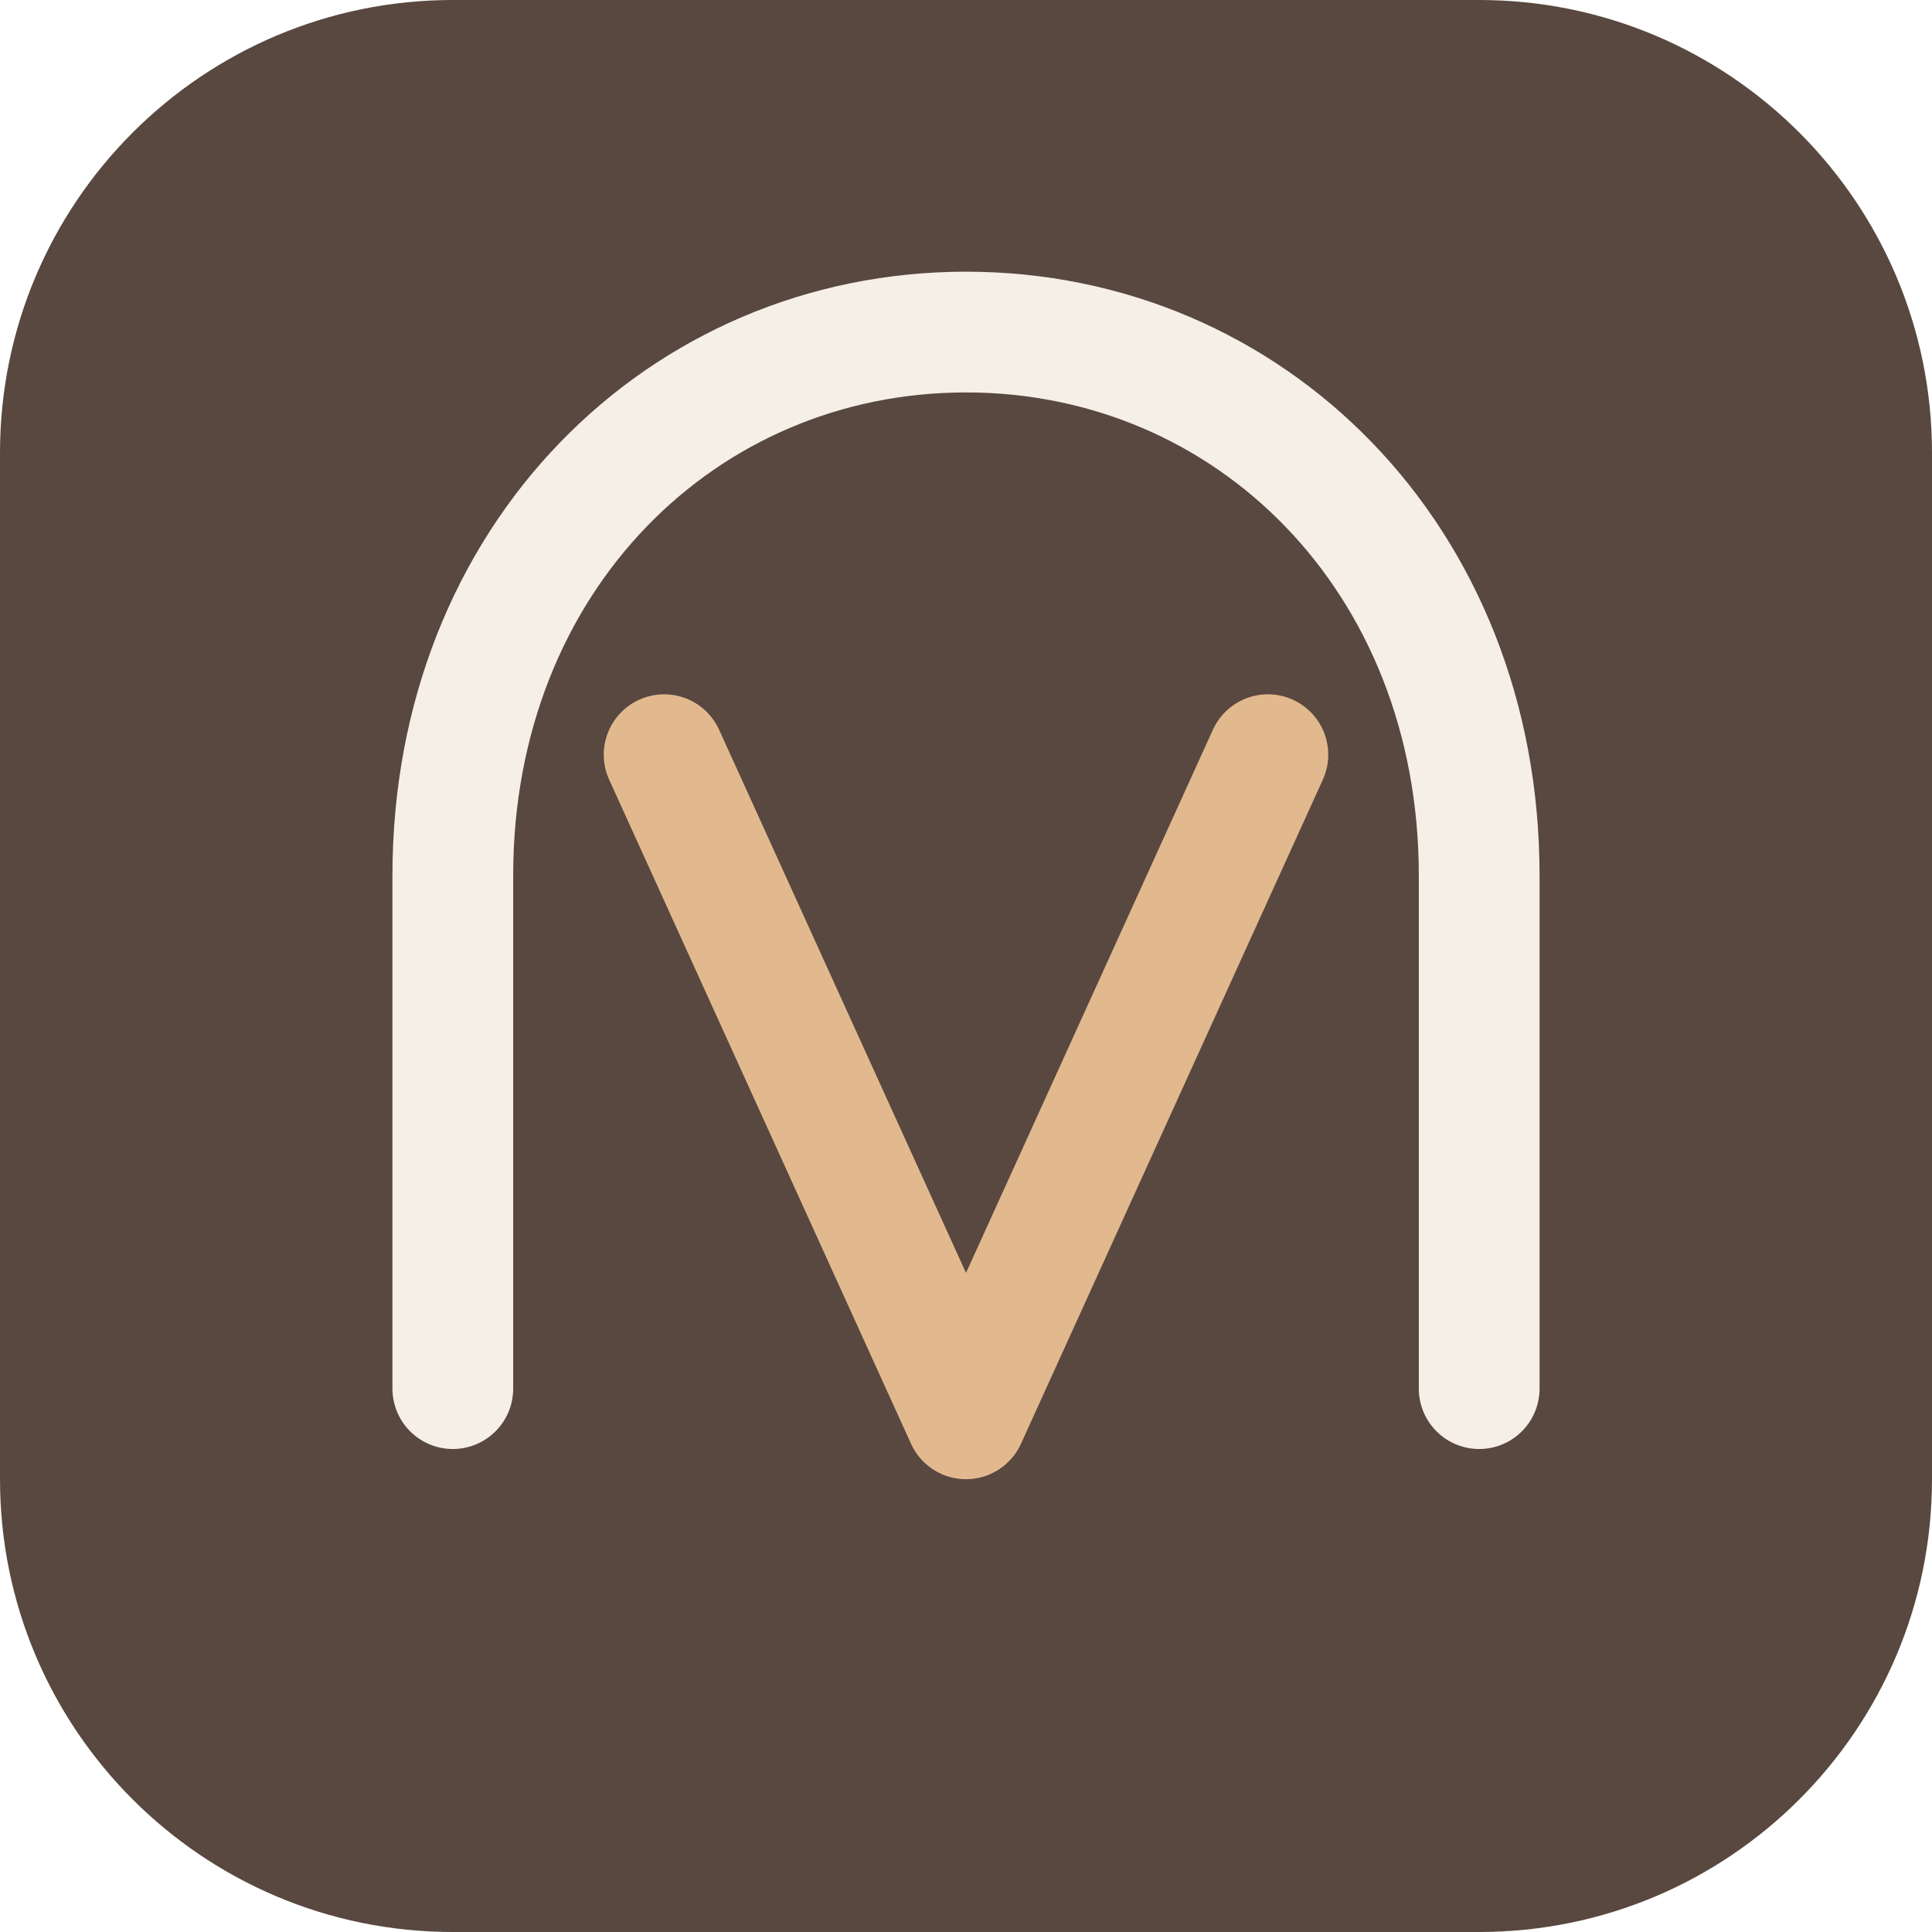
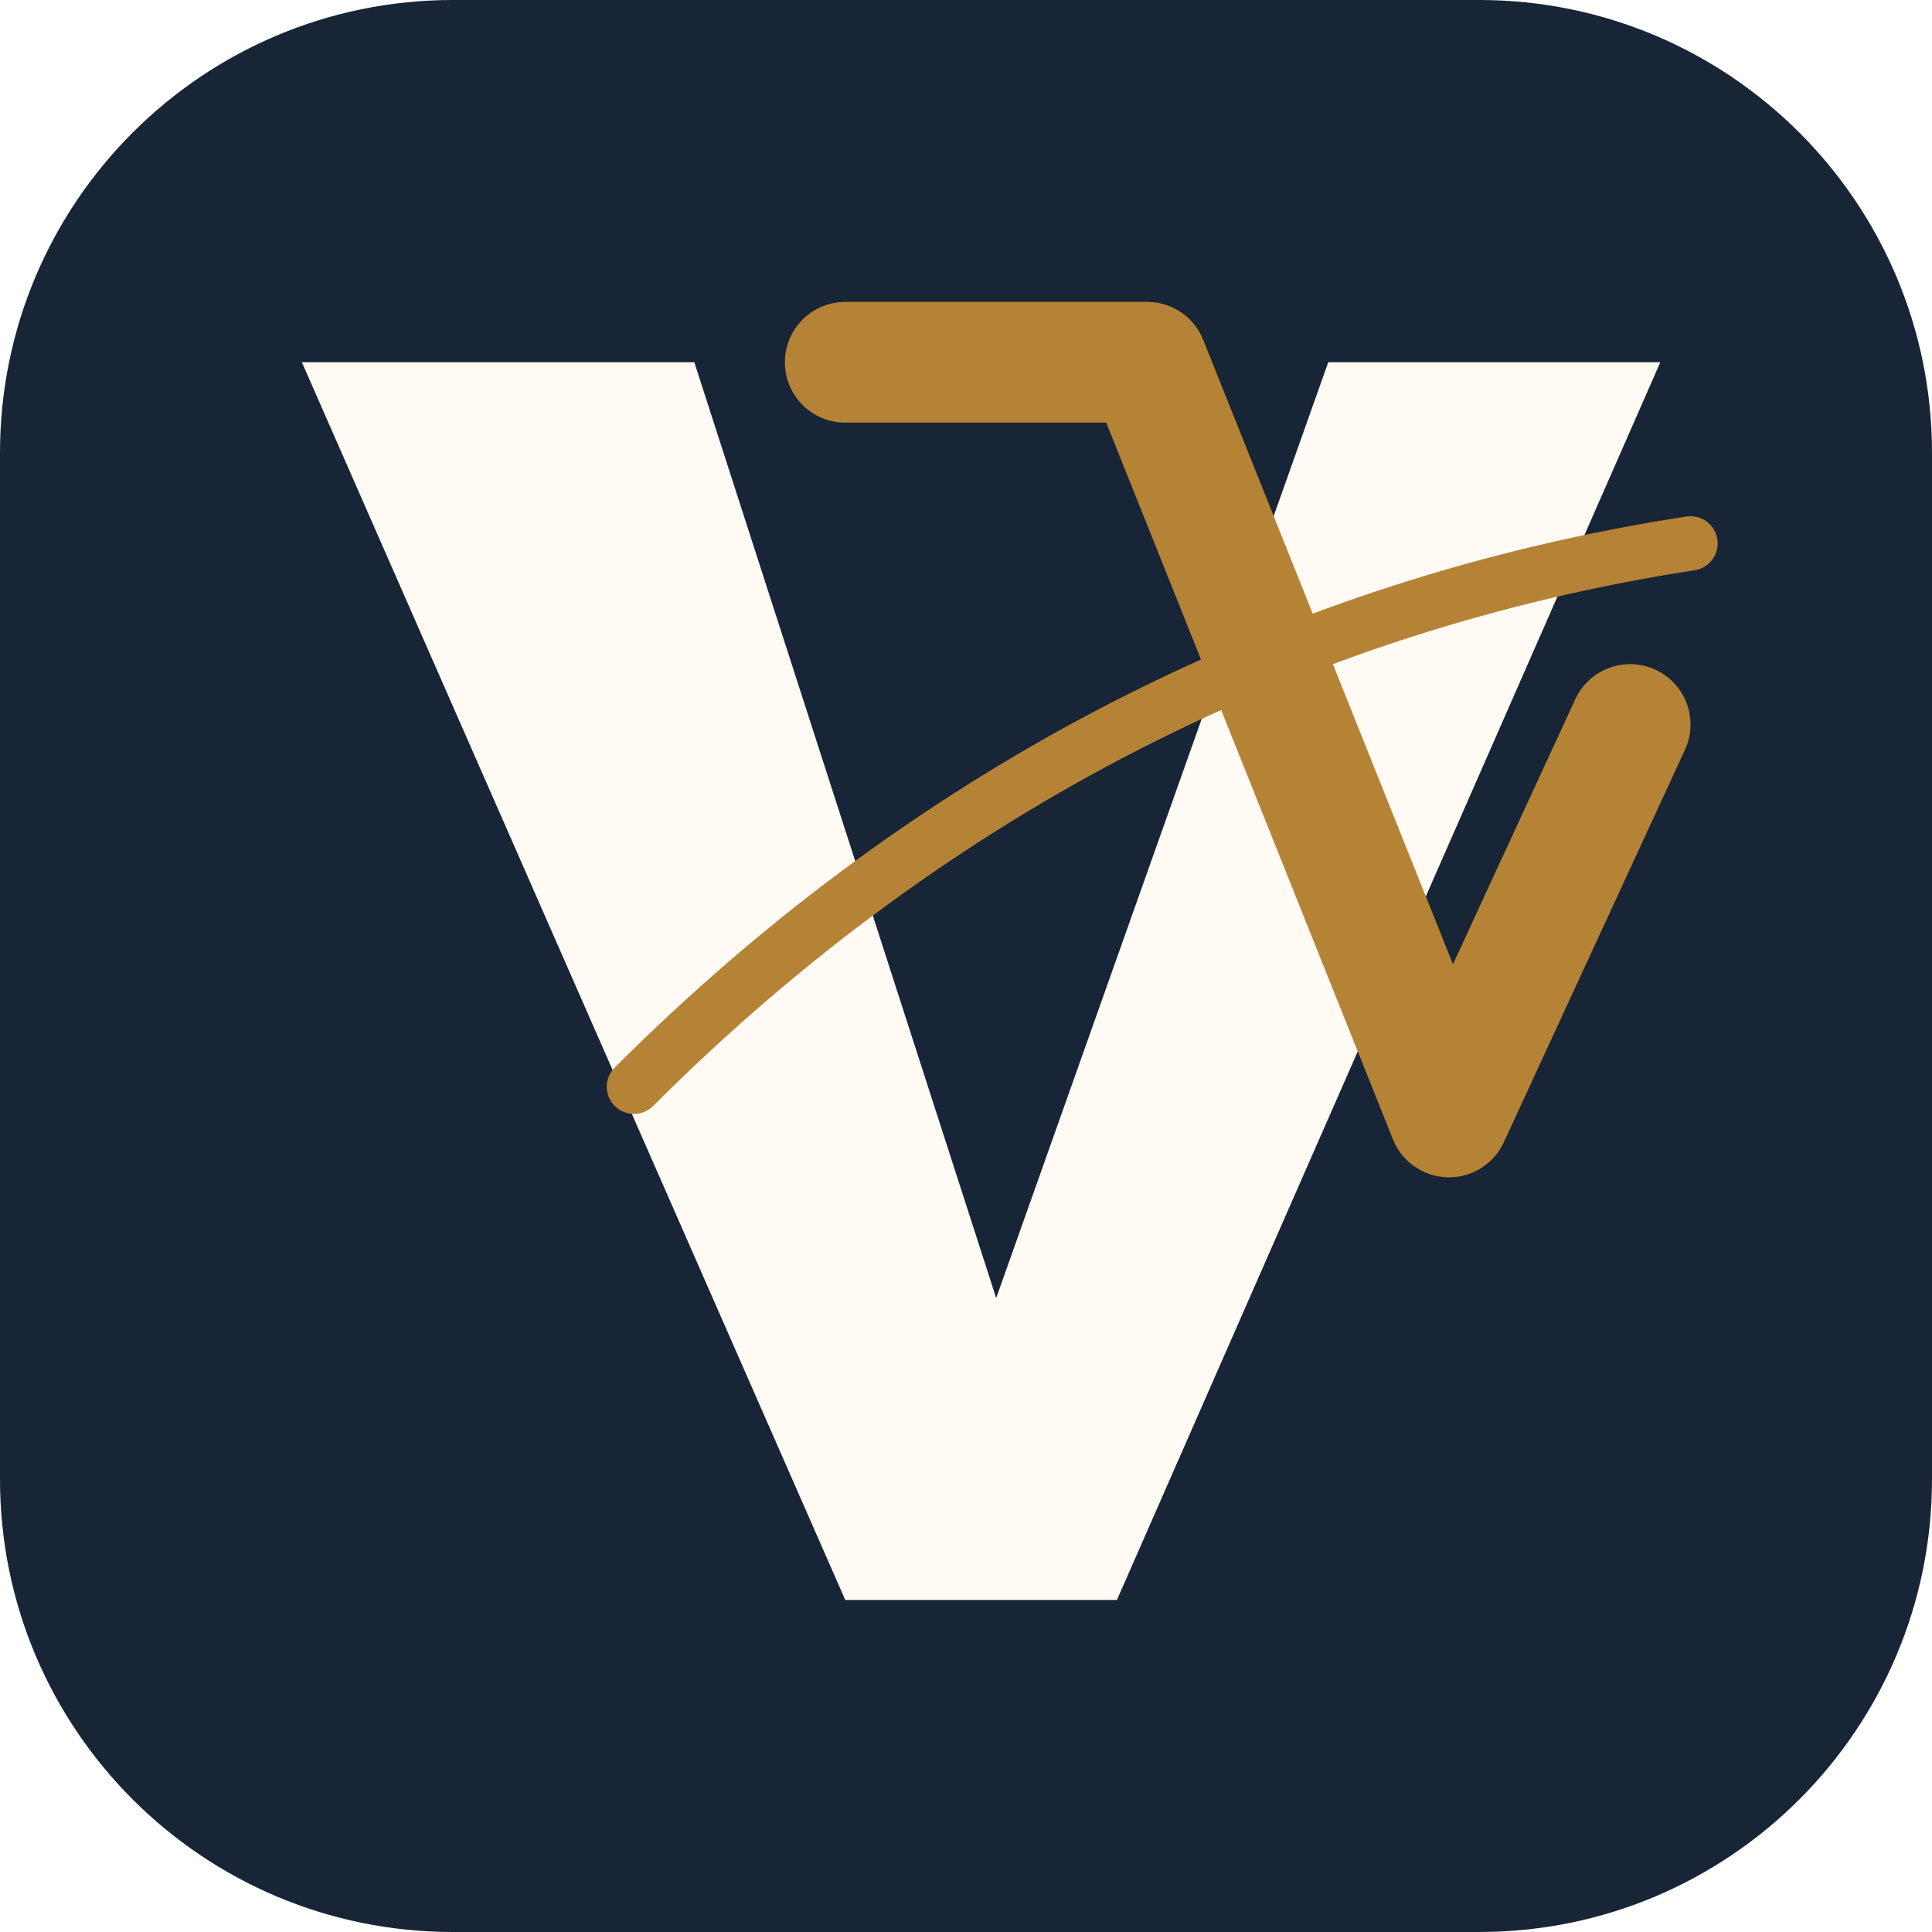
<svg xmlns="http://www.w3.org/2000/svg" viewBox="0 0 64 64">
-   <rect width="64" height="64" rx="15" fill="#58483f" />
-   <path d="M15 46V29C15 18.5 22.6 11 32 11s17 7.5 17 18v17" fill="none" stroke="#f5efe7" stroke-width="4" stroke-linecap="round" />
-   <path d="M22 25l10 22 10-22" fill="none" stroke="#e2b98f" stroke-width="4" stroke-linecap="round" stroke-linejoin="round" />
+   <rect width="64" height="64" rx="15" fill="#172536" />
+   <path d="M10 12h13l10 31 11-31h11L37 53H28L10 12Z" fill="#fffaf3" />
+   <path d="M28 12h10l10 25 6-13" fill="none" stroke="#B58336" stroke-width="4" stroke-linecap="round" stroke-linejoin="round" />
+   <path d="M21 36c10-10 22-16 35-18" fill="none" stroke="#B58336" stroke-width="1.8" stroke-linecap="round" />
</svg>
